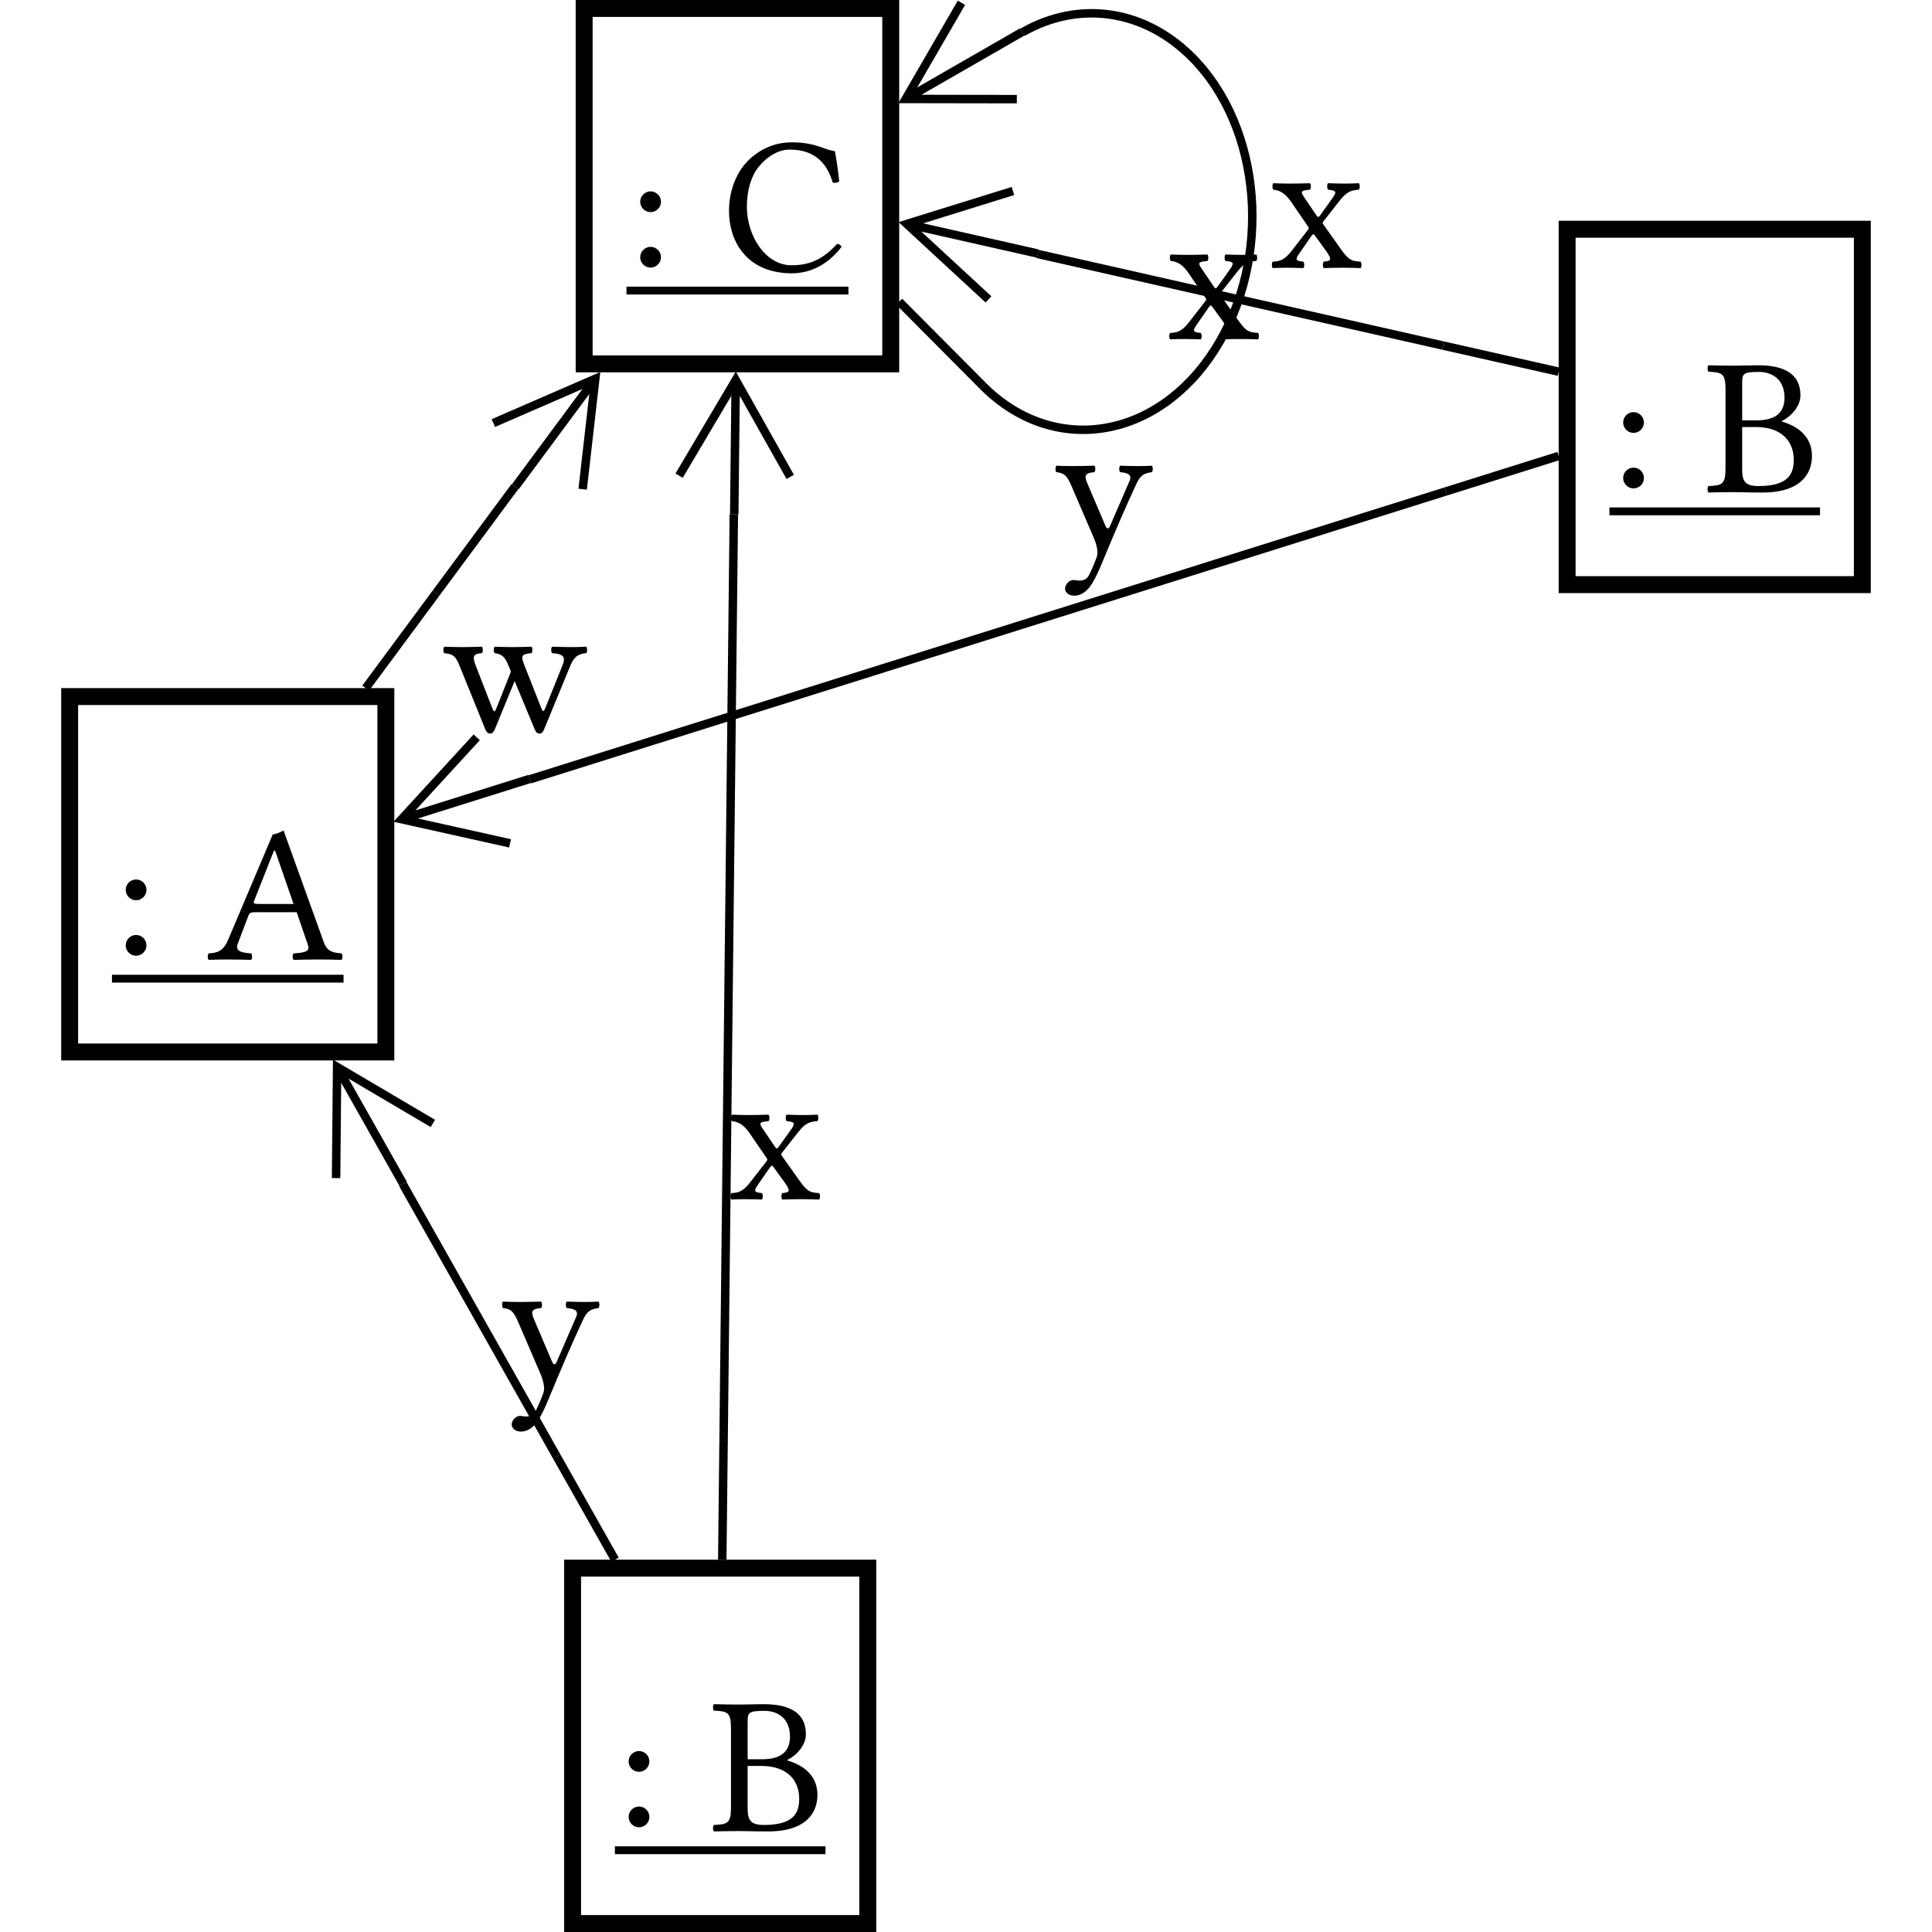
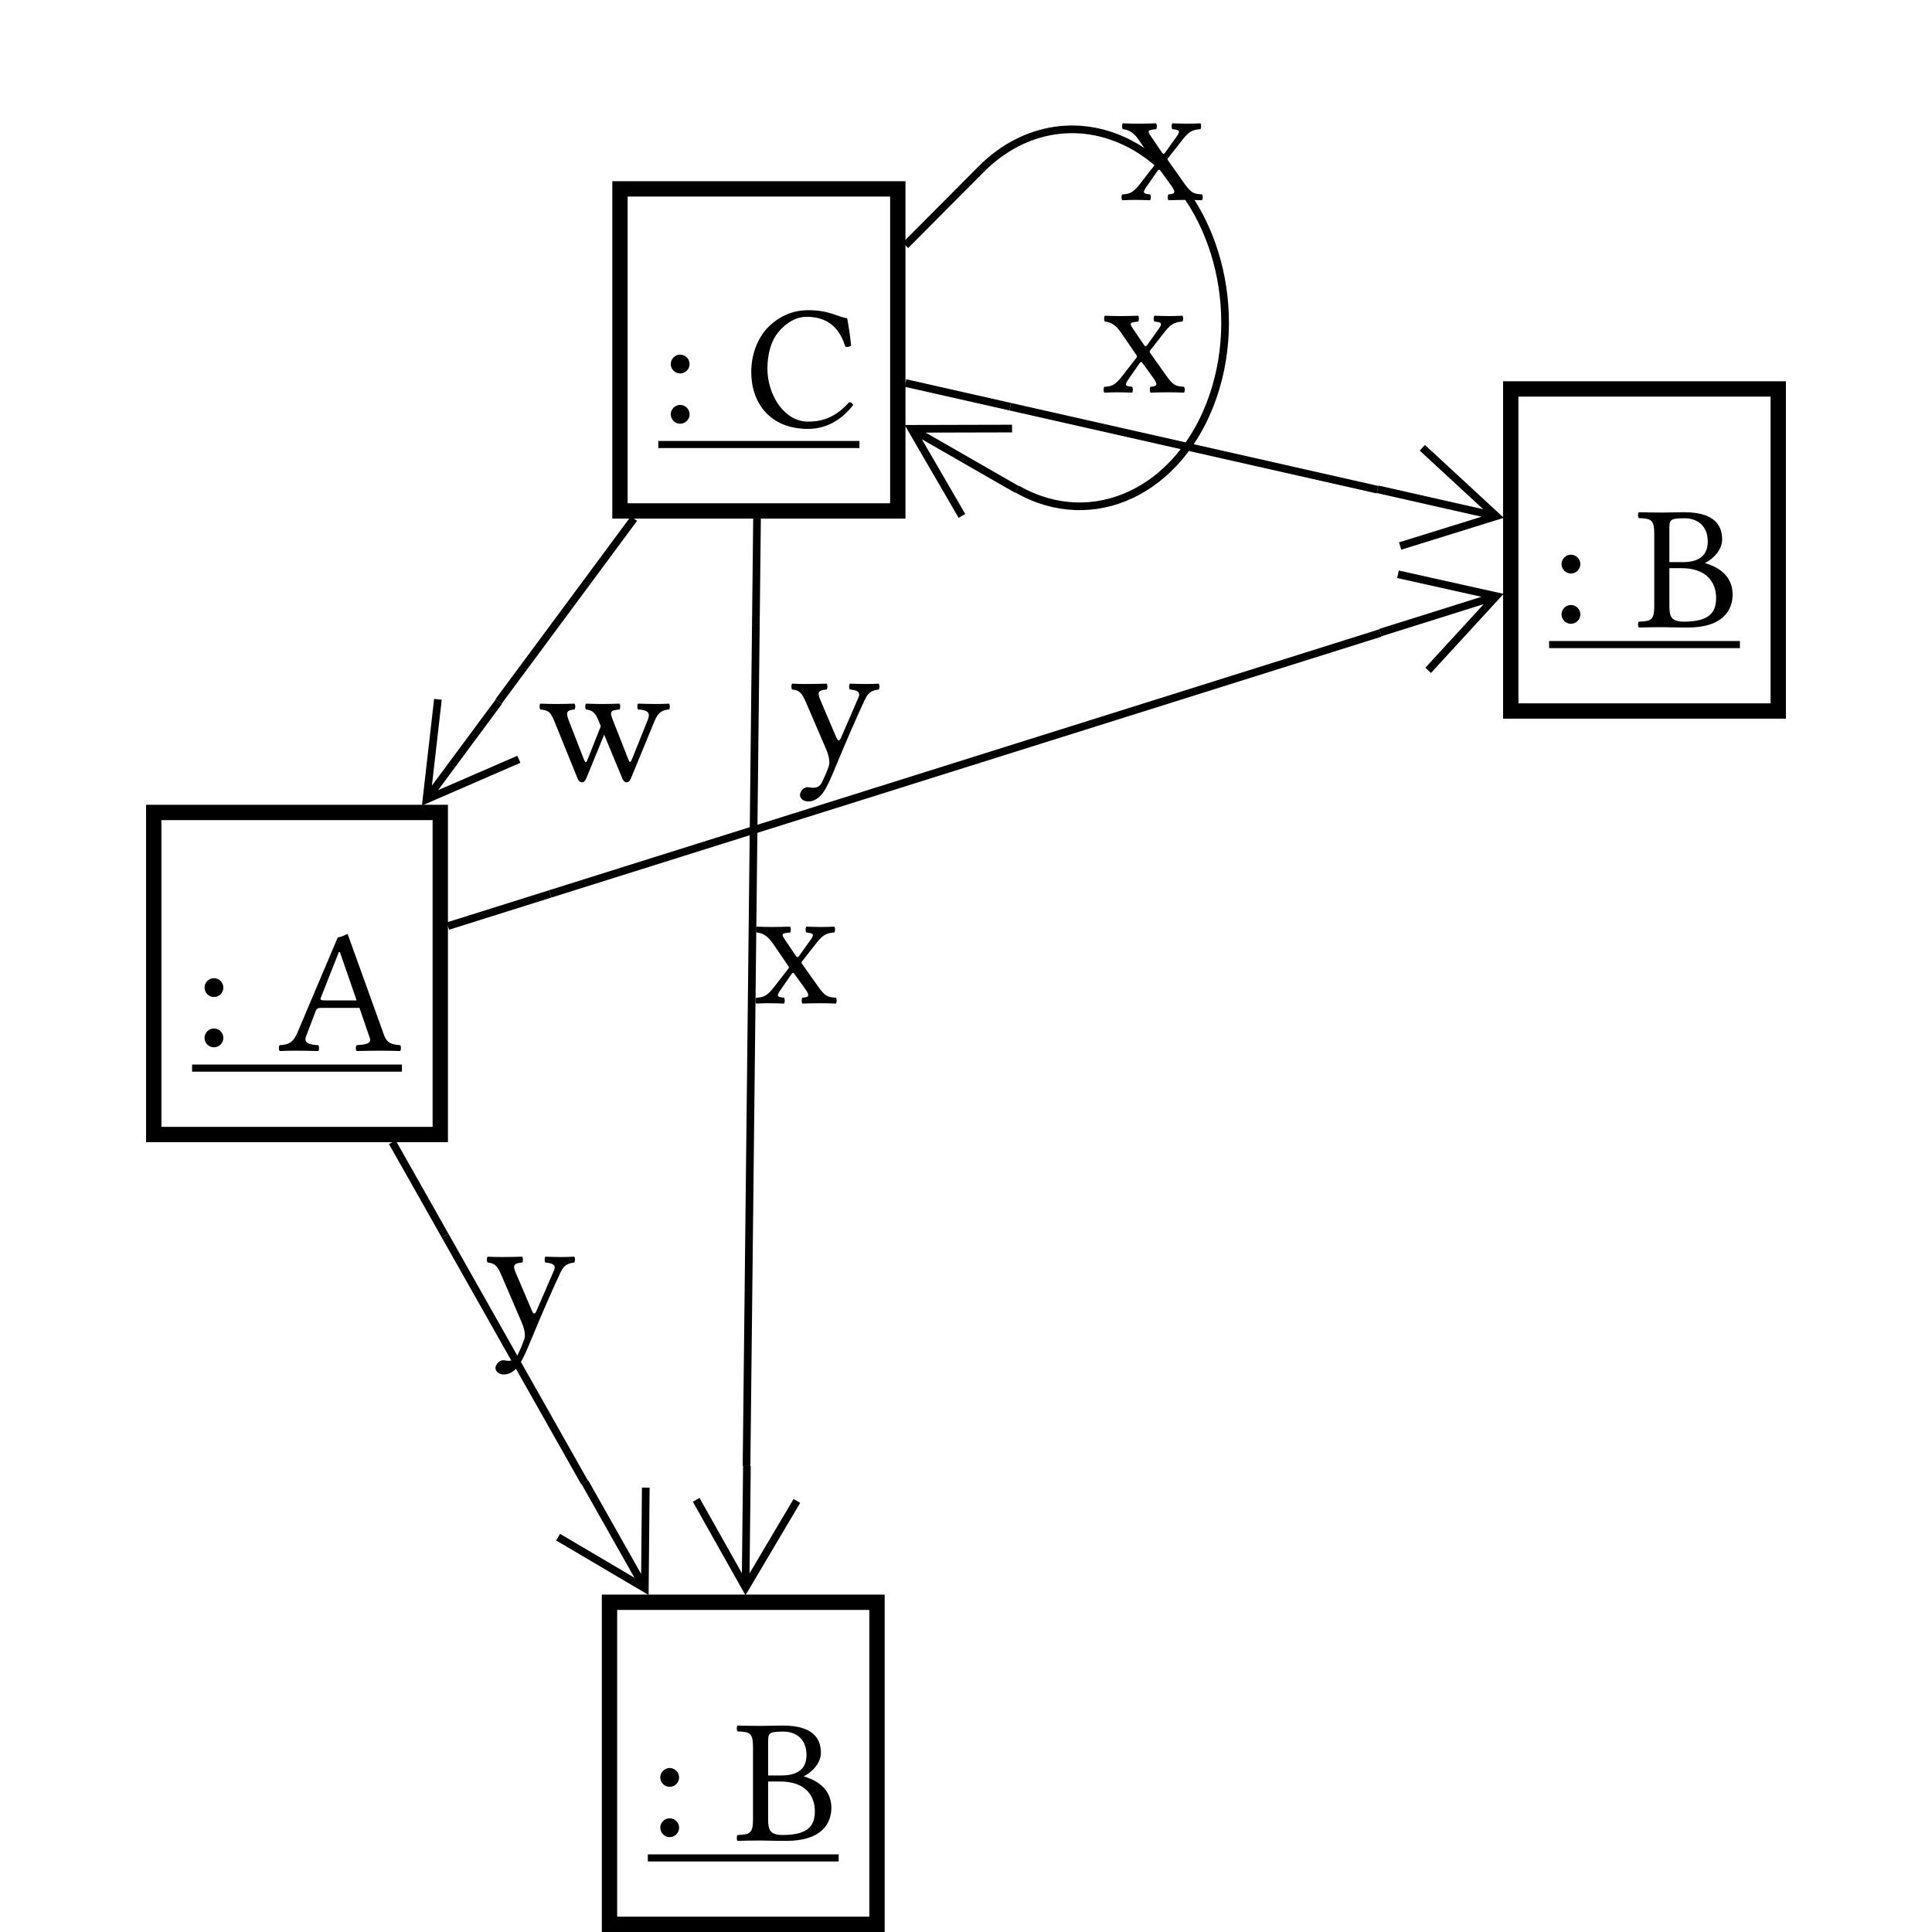
<svg xmlns="http://www.w3.org/2000/svg" font-size="1" height="400" stroke="rgb(0,0,0)" stroke-opacity="1" version="1.1" viewBox="0.0 0.0 400.0 400.0" width="400">
  <g fill="rgb(0,0,0)" fill-opacity="1.0" stroke="rgb(0,0,0)" stroke-linecap="butt" stroke-linejoin="miter" stroke-miterlimit="10.0" stroke-opacity="1.0" stroke-width="0.0">
-     <path class="node" d="M 186.17,77.085 l -0,-77.085 h -66.977 l -0,77.085 Z" fill-opacity="1.0" />
-     <path class="bgnode" d="M 182.666,73.581 l -0,-70.077 h -59.969 l -0,70.077 Z" fill="rgb(255,255,255)" fill-opacity="1.0" />
-     <path class="nlabel" d="M 129.705,56.181 ZM 132.547,41.77 c 0,-1.177 0.974,-2.151 2.151 -2.151c 1.177,-0 2.151,0.974 2.151 2.151c 0,1.177 -0.974,2.151 -2.151 2.151c -1.177,-0 -2.151,-0.974 -2.151 -2.151ZM 132.547,41.77 ZM 132.547,53.258 c 0,-1.177 0.974,-2.151 2.151 -2.151c 1.177,-0 2.151,0.974 2.151 2.151c 0,1.177 -0.974,2.151 -2.151 2.151c -1.177,-0 -2.151,-0.974 -2.151 -2.151ZM 139.286,60.971 l -0,-1.624 h -9.58 l -0,1.624 ZM 149.434,60.971 l -0,-1.624 h -10.149 l -0,1.624 ZM 149.434,56.181 ZM 163.927,56.587 c -8.728,-0 -12.99,-5.935 -12.99 -12.99c 0,-4.234 1.608,-8.208 4.303 -10.677c 2.395,-2.192 5.277,-3.451 8.728 -3.451c 4.993,-0 6.82,1.624 8.89 1.827c 0.406,2.233 0.69,4.181 0.893 6.292c -0.459,0.244 -0.853,0.365 -1.34 0.203c -1.056,-3.491 -3.288,-6.82 -8.89 -6.82c -2.111,-0 -4.465,1.137 -6.479 3.613c -1.482,1.823 -2.411,4.737 -2.411 8.241c 0,5.927 3.792,12.097 9.256 12.097c 3.775,-0 6.536,-1.258 9.418 -4.425c 0.447,-0 0.731,0.244 0.934 0.609c -2.76,3.613 -6.373,5.48 -10.311 5.48ZM 175.659,60.971 l -0,-1.624 h -26.224 l -0,1.624 Z" fill-opacity="1.0" />
+     <path class="node" d="M 187.467,107.373 l -0,-69.855 h -60.694 l -0,69.855 Z" fill-opacity="1.0" />
+     <path class="bgnode" d="M 184.292,104.198 l -0,-63.504 h -54.344 l -0,63.504 Z" fill="rgb(255,255,255)" fill-opacity="1.0" />
+     <path class="nlabel" d="M 136.299,88.43 ZM 138.874,75.371 c 0,-1.067 0.883,-1.95 1.95 -1.95c 1.067,-0 1.95,0.883 1.95 1.95c 0,1.067 -0.883,1.95 -1.95 1.95c -1.067,-0 -1.95,-0.883 -1.95 -1.95ZM 138.874,75.371 ZM 138.874,85.781 c 0,-1.067 0.883,-1.95 1.95 -1.95c 1.067,-0 1.95,0.883 1.95 1.95c 0,1.067 -0.883,1.95 -1.95 1.95c -1.067,-0 -1.95,-0.883 -1.95 -1.95ZM 144.98,92.771 l -0,-1.472 h -8.682 l -0,1.472 ZM 154.177,92.771 l -0,-1.472 h -9.197 l -0,1.472 ZM 154.177,88.43 ZM 167.31,88.798 c -7.909,-0 -11.772,-5.378 -11.772 -11.772c 0,-3.837 1.457,-7.438 3.9 -9.675c 2.171,-1.986 4.782,-3.127 7.909 -3.127c 4.525,-0 6.18,1.472 8.056 1.655c 0.368,2.023 0.625,3.789 0.809 5.702c -0.416,0.221 -0.772,0.331 -1.214 0.184c -0.957,-3.164 -2.98,-6.18 -8.056 -6.18c -1.913,-0 -4.047,1.03 -5.871 3.274c -1.343,1.652 -2.185,4.293 -2.185 7.468c 0,5.371 3.436,10.963 8.387 10.963c 3.421,-0 5.923,-1.14 8.535 -4.01c 0.405,-0 0.662,0.221 0.846 0.552c -2.502,3.274 -5.776,4.966 -9.344 4.966ZM 177.942,92.771 l -0,-1.472 h -23.765 l -0,1.472 Z" fill-opacity="1.0" />
  </g>
  <g fill="rgb(0,0,0)" fill-opacity="1.0" stroke="rgb(0,0,0)" stroke-linecap="butt" stroke-linejoin="miter" stroke-miterlimit="10.0" stroke-opacity="1.0" stroke-width="0.0">
-     <path class="node" d="M 181.419,400 l -0,-77.085 h -64.622 l -0,77.085 Z" fill-opacity="1.0" />
-     <path class="bgnode" d="M 177.915,396.496 l -0,-70.077 h -57.614 l -0,70.077 Z" fill="rgb(255,255,255)" fill-opacity="1.0" />
-     <path class="nlabel" d="M 127.308,379.096 ZM 130.15,364.685 c 0,-1.177 0.974,-2.151 2.151 -2.151c 1.177,-0 2.151,0.974 2.151 2.151c 0,1.177 -0.974,2.151 -2.151 2.151c -1.177,-0 -2.151,-0.974 -2.151 -2.151ZM 130.15,364.685 ZM 130.15,376.173 c 0,-1.177 0.974,-2.151 2.151 -2.151c 1.177,-0 2.151,0.974 2.151 2.151c 0,1.177 -0.974,2.151 -2.151 2.151c -1.177,-0 -2.151,-0.974 -2.151 -2.151ZM 136.889,383.886 l -0,-1.624 h -9.58 l -0,1.624 ZM 147.038,383.886 l -0,-1.624 h -10.149 l -0,1.624 ZM 147.038,379.096 ZM 154.791,356.769 v 7.47 h 3.004 c 3.369,-0 5.764,-1.218 5.764 -4.668c 0,-4.141 -2.963,-5.359 -5.237 -5.359c -3.532,-0 -3.532,0.406 -3.532 2.558ZM 154.791,356.769 ZM 154.791,365.619 v 8.687 c 0,2.476 0.528,3.532 3.369 3.532c 6.17,-0 7.307,-2.476 7.307 -5.44c 0,-3.654 -2.314,-6.779 -7.875 -6.779h -2.801 ZM 154.791,365.619 ZM 153.046,352.912 c 1.461,-0 3.654,-0.081 5.074 -0.081c 7.551,-0 8.728,3.532 8.728 6.252c 0,2.204 -1.823,4.287 -3.857 5.318v 0.081 c 3.532,1.015 6.252,3.248 6.252 7.145c 0,3.491 -2.151,7.551 -10.23 7.551c -3.41,-0 -4.478,-0.081 -5.927 -0.081c -1.506,-0 -3.694,0.041 -5.277 0.081c -0.244,-0.244 -0.244,-1.096 0 -1.34c 2.842,-0.122 3.532,-0.325 3.532 -3.694v -16.279 c 0,-3.369 -0.69,-3.572 -3.532 -3.694c -0.244,-0.244 -0.244,-1.096 0 -1.34c 1.583,0.041 3.788,0.081 5.237 0.081ZM 170.907,383.886 l -0,-1.624 h -23.87 l -0,1.624 Z" fill-opacity="1.0" />
+     <path class="node" d="M 183.162,400 l -0,-69.855 h -58.561 l -0,69.855 Z" fill-opacity="1.0" />
+     <path class="bgnode" d="M 179.987,396.825 l -0,-63.504 h -52.21 l -0,63.504 Z" fill="rgb(255,255,255)" fill-opacity="1.0" />
+     <path class="nlabel" d="M 134.127,381.057 ZM 136.702,367.997 c 0,-1.067 0.883,-1.95 1.95 -1.95c 1.067,-0 1.95,0.883 1.95 1.95c 0,1.067 -0.883,1.95 -1.95 1.95c -1.067,-0 -1.95,-0.883 -1.95 -1.95ZM 136.702,367.997 ZM 136.702,378.408 c 0,-1.067 0.883,-1.95 1.95 -1.95c 1.067,-0 1.95,0.883 1.95 1.95c 0,1.067 -0.883,1.95 -1.95 1.95c -1.067,-0 -1.95,-0.883 -1.95 -1.95ZM 142.809,385.398 l -0,-1.472 h -8.682 l -0,1.472 ZM 152.005,385.398 l -0,-1.472 h -9.197 l -0,1.472 ZM 152.005,381.057 ZM 159.032,360.824 v 6.769 h 2.722 c 3.053,-0 5.224,-1.104 5.224 -4.231c 0,-3.752 -2.686,-4.856 -4.746 -4.856c -3.2,-0 -3.2,0.368 -3.2 2.318ZM 159.032,360.824 ZM 159.032,368.844 v 7.872 c 0,2.244 0.478,3.2 3.053 3.2c 5.592,-0 6.622,-2.244 6.622 -4.929c 0,-3.311 -2.097,-6.144 -7.137 -6.144h -2.538 ZM 159.032,368.844 ZM 157.45,357.329 c 1.324,-0 3.311,-0.074 4.598 -0.074c 6.842,-0 7.909,3.2 7.909 5.665c 0,1.998 -1.652,3.885 -3.495 4.819v 0.074 c 3.2,0.92 5.665,2.943 5.665 6.475c 0,3.164 -1.95,6.842 -9.27 6.842c -3.09,-0 -4.058,-0.074 -5.371 -0.074c -1.365,-0 -3.348,0.037 -4.782 0.074c -0.221,-0.221 -0.221,-0.993 0 -1.214c 2.575,-0.11 3.2,-0.294 3.2 -3.348v -14.752 c 0,-3.053 -0.625,-3.237 -3.2 -3.348c -0.221,-0.221 -0.221,-0.993 0 -1.214c 1.435,0.037 3.432,0.074 4.746 0.074ZM 173.636,385.398 l -0,-1.472 h -21.631 l -0,1.472 Z" fill-opacity="1.0" />
  </g>
  <g fill="rgb(0,0,0)" fill-opacity="1.0" stroke="rgb(0,0,0)" stroke-linecap="butt" stroke-linejoin="miter" stroke-miterlimit="10.0" stroke-opacity="1.0" stroke-width="0.0">
-     <path class="node" d="M 387.327,122.793 l -0,-77.085 h -64.622 l -0,77.085 Z" fill-opacity="1.0" />
-     <path class="bgnode" d="M 383.823,119.289 l -0,-70.077 h -57.614 l -0,70.077 Z" fill="rgb(255,255,255)" fill-opacity="1.0" />
-     <path class="nlabel" d="M 333.216,101.889 ZM 336.058,87.478 c 0,-1.177 0.974,-2.151 2.151 -2.151c 1.177,-0 2.151,0.974 2.151 2.151c 0,1.177 -0.974,2.151 -2.151 2.151c -1.177,-0 -2.151,-0.974 -2.151 -2.151ZM 336.058,87.478 ZM 336.058,98.966 c 0,-1.177 0.974,-2.151 2.151 -2.151c 1.177,-0 2.151,0.974 2.151 2.151c 0,1.177 -0.974,2.151 -2.151 2.151c -1.177,-0 -2.151,-0.974 -2.151 -2.151ZM 342.796,106.679 l -0,-1.624 h -9.58 l -0,1.624 ZM 352.945,106.679 l -0,-1.624 h -10.149 l -0,1.624 ZM 352.945,101.889 ZM 360.699,79.561 v 7.47 h 3.004 c 3.369,-0 5.764,-1.218 5.764 -4.668c 0,-4.141 -2.963,-5.359 -5.237 -5.359c -3.532,-0 -3.532,0.406 -3.532 2.558ZM 360.699,79.561 ZM 360.699,88.411 v 8.687 c 0,2.476 0.528,3.532 3.369 3.532c 6.17,-0 7.307,-2.476 7.307 -5.44c 0,-3.654 -2.314,-6.779 -7.875 -6.779h -2.801 ZM 360.699,88.411 ZM 358.953,75.705 c 1.461,-0 3.654,-0.081 5.074 -0.081c 7.551,-0 8.728,3.532 8.728 6.252c 0,2.204 -1.823,4.287 -3.857 5.318v 0.081 c 3.532,1.015 6.252,3.248 6.252 7.145c 0,3.491 -2.151,7.551 -10.23 7.551c -3.41,-0 -4.478,-0.081 -5.927 -0.081c -1.506,-0 -3.694,0.041 -5.277 0.081c -0.244,-0.244 -0.244,-1.096 0 -1.34c 2.842,-0.122 3.532,-0.325 3.532 -3.694v -16.279 c 0,-3.369 -0.69,-3.572 -3.532 -3.694c -0.244,-0.244 -0.244,-1.096 0 -1.34c 1.583,0.041 3.788,0.081 5.237 0.081ZM 376.815,106.679 l -0,-1.624 h -23.87 l -0,1.624 Z" fill-opacity="1.0" />
+     <path class="node" d="M 369.756,148.794 l -0,-69.855 h -58.561 l -0,69.855 Z" fill-opacity="1.0" />
+     <path class="bgnode" d="M 366.581,145.619 l -0,-63.504 h -52.21 l -0,63.504 Z" fill="rgb(255,255,255)" fill-opacity="1.0" />
+     <path class="nlabel" d="M 320.721,129.851 ZM 323.296,116.791 c 0,-1.067 0.883,-1.95 1.95 -1.95c 1.067,-0 1.95,0.883 1.95 1.95c 0,1.067 -0.883,1.95 -1.95 1.95c -1.067,-0 -1.95,-0.883 -1.95 -1.95ZM 323.296,116.791 ZM 323.296,127.202 c 0,-1.067 0.883,-1.95 1.95 -1.95c 1.067,-0 1.95,0.883 1.95 1.95c 0,1.067 -0.883,1.95 -1.95 1.95c -1.067,-0 -1.95,-0.883 -1.95 -1.95ZM 329.402,134.191 l -0,-1.472 h -8.682 l -0,1.472 ZM 338.599,134.191 l -0,-1.472 h -9.197 l -0,1.472 ZM 338.599,129.851 ZM 345.626,109.618 v 6.769 h 2.722 c 3.053,-0 5.224,-1.104 5.224 -4.231c 0,-3.752 -2.686,-4.856 -4.746 -4.856c -3.2,-0 -3.2,0.368 -3.2 2.318ZM 345.626,109.618 ZM 345.626,117.637 v 7.872 c 0,2.244 0.478,3.2 3.053 3.2c 5.592,-0 6.622,-2.244 6.622 -4.929c 0,-3.311 -2.097,-6.144 -7.137 -6.144h -2.538 ZM 345.626,117.637 ZM 344.044,106.123 c 1.324,-0 3.311,-0.074 4.598 -0.074c 6.842,-0 7.909,3.2 7.909 5.665c 0,1.998 -1.652,3.885 -3.495 4.819v 0.074 c 3.2,0.92 5.665,2.943 5.665 6.475c 0,3.164 -1.95,6.842 -9.27 6.842c -3.09,-0 -4.058,-0.074 -5.371 -0.074c -1.365,-0 -3.348,0.037 -4.782 0.074c -0.221,-0.221 -0.221,-0.993 0 -1.214c 2.575,-0.11 3.2,-0.294 3.2 -3.348v -14.752 c 0,-3.053 -0.625,-3.237 -3.2 -3.348c -0.221,-0.221 -0.221,-0.993 0 -1.214c 1.435,0.037 3.432,0.074 4.746 0.074ZM 360.23,134.191 l -0,-1.472 h -21.631 l -0,1.472 Z" fill-opacity="1.0" />
  </g>
  <g fill="rgb(0,0,0)" fill-opacity="1.0" stroke="rgb(0,0,0)" stroke-linecap="butt" stroke-linejoin="miter" stroke-miterlimit="10.0" stroke-opacity="1.0" stroke-width="0.0">
-     <path class="node" d="M 81.639,219.552 l -0,-77.085 h -68.966 l -0,77.085 Z" fill-opacity="1.0" />
-     <path class="bgnode" d="M 78.135,216.048 l -0,-70.077 h -61.958 l -0,70.077 Z" fill="rgb(255,255,255)" fill-opacity="1.0" />
-     <path class="nlabel" d="M 23.185,198.648 ZM 26.027,184.236 c 0,-1.177 0.974,-2.151 2.151 -2.151c 1.177,-0 2.151,0.974 2.151 2.151c 0,1.177 -0.974,2.151 -2.151 2.151c -1.177,-0 -2.151,-0.974 -2.151 -2.151ZM 26.027,184.236 ZM 26.027,195.725 c 0,-1.177 0.974,-2.151 2.151 -2.151c 1.177,-0 2.151,0.974 2.151 2.151c 0,1.177 -0.974,2.151 -2.151 2.151c -1.177,-0 -2.151,-0.974 -2.151 -2.151ZM 32.765,203.438 l -0,-1.624 h -9.58 l -0,1.624 ZM 42.914,203.438 l -0,-1.624 h -10.149 l -0,1.624 ZM 42.914,198.648 ZM 53.591,187.159 h 7.185 l -3.816,-11.042 h -0.244 l -4.149,10.502 c -0.154,0.418 0.13,0.54 1.023 0.54ZM 53.591,187.159 ZM 49.206,195.441 c -0.633,1.669 1.275,1.843 2.801 1.949c 0.244,0.244 0.244,1.096 0 1.34c -1.502,-0.041 -3.532,-0.081 -5.196 -0.081c -1.23,-0 -2.558,0.041 -3.613 0.081c -0.244,-0.244 -0.244,-1.096 0 -1.34c 1.766,-0.122 3.004,-0.365 4.059 -2.882l 9.215,-21.759 c 0.528,-0 1.624,-0.447 2.233 -0.812l 8.363,23.22 c 0.706,1.957 2.079,2.091 3.654 2.233c 0.244,0.244 0.244,1.096 0 1.34c -1.421,-0.041 -2.963,-0.081 -4.628 -0.081c -1.583,-0 -3.816,0.041 -5.318 0.081c -0.244,-0.244 -0.244,-1.096 0 -1.34c 1.932,-0.138 3.483,-0.264 3.004 -1.664l -2.354,-6.861 h -8.566 c -0.974,-0 -1.218,0.162 -1.421 0.69ZM 71.128,203.438 l -0,-1.624 h -28.213 l -0,1.624 Z" fill-opacity="1.0" />
+     <path class="node" d="M 92.741,236.477 l -0,-69.855 h -62.497 l -0,69.855 Z" fill-opacity="1.0" />
+     <path class="bgnode" d="M 89.566,233.302 l -0,-63.504 h -56.147 l -0,63.504 Z" fill="rgb(255,255,255)" fill-opacity="1.0" />
+     <path class="nlabel" d="M 39.77,217.534 ZM 42.345,204.474 c 0,-1.067 0.883,-1.95 1.95 -1.95c 1.067,-0 1.95,0.883 1.95 1.95c 0,1.067 -0.883,1.95 -1.95 1.95c -1.067,-0 -1.95,-0.883 -1.95 -1.95ZM 42.345,204.474 ZM 42.345,214.885 c 0,-1.067 0.883,-1.95 1.95 -1.95c 1.067,-0 1.95,0.883 1.95 1.95c 0,1.067 -0.883,1.95 -1.95 1.95c -1.067,-0 -1.95,-0.883 -1.95 -1.95ZM 48.452,221.875 l -0,-1.472 h -8.682 l -0,1.472 ZM 57.648,221.875 l -0,-1.472 h -9.197 l -0,1.472 ZM 57.648,217.534 ZM 67.323,207.123 h 6.511 l -3.458,-10.006 h -0.221 l -3.76,9.517 c -0.14,0.379 0.118,0.489 0.927 0.489ZM 67.323,207.123 ZM 63.35,214.628 c -0.574,1.512 1.155,1.67 2.538 1.766c 0.221,0.221 0.221,0.993 0 1.214c -1.361,-0.037 -3.2,-0.074 -4.709 -0.074c -1.115,-0 -2.318,0.037 -3.274 0.074c -0.221,-0.221 -0.221,-0.993 0 -1.214c 1.6,-0.11 2.722,-0.331 3.679 -2.612l 8.351,-19.718 c 0.478,-0 1.472,-0.405 2.023 -0.736l 7.578,21.042 c 0.64,1.773 1.883,1.895 3.311 2.023c 0.221,0.221 0.221,0.993 0 1.214c -1.288,-0.037 -2.686,-0.074 -4.194 -0.074c -1.435,-0 -3.458,0.037 -4.819 0.074c -0.221,-0.221 -0.221,-0.993 0 -1.214c 1.751,-0.125 3.156,-0.239 2.722 -1.508l -2.134,-6.217 h -7.762 c -0.883,-0 -1.104,0.147 -1.288 0.625ZM 83.216,221.875 l -0,-1.472 h -25.567 l -0,1.472 Z" fill-opacity="1.0" />
  </g>
-   <g fill="rgb(0,0,0)" fill-opacity="0.0" stroke="rgb(0,0,0)" stroke-linecap="butt" stroke-linejoin="miter" stroke-miterlimit="10.0" stroke-opacity="1.0" stroke-width="1.752">
-     <path class="edge" d="M 211.653,6.706 c 11.732,-6.747 25.299,-4.752 35.164 5.172c 14.563,14.65 16.663,41.743 4.691 60.515c -11.972,18.772 -33.483,22.113 -48.046 7.464" fill="none" fill-opacity="0.0" />
-     <path class="edge" d="M 212.046,7.389 l -21.261,12.228 l 19.741,0.033 l -0.003,1.752 l -24.527,-0.041 l 12.299,-21.221 l 1.516,0.878 l -9.899,17.079 l 21.261,-12.228 l 0.873,1.519 Z" fill-opacity="1.0" stroke-width="0.0" />
-     <path class="edge" d="M 204.083,79.239 l -1.242,1.235 l -17.291,-17.395 l 1.242,-1.235 Z" fill-opacity="1.0" stroke-width="0.0" />
-     <path class="elabel" d="M 241.421,70.185 ZM 248.81,55.652 l 2.476,3.654 c 0.308,0.455 0.479,0.487 0.771 0.081l 2.639,-3.694 c 0.982,-1.376 0.516,-1.502 -0.974 -1.664c -0.244,-0.244 -0.244,-1.096 0 -1.34c 1.056,0.041 2.192,0.081 3.41 0.081c 1.218,-0 2.151,-0.041 2.963 -0.081c 0.244,0.244 0.244,1.096 0 1.34c -1.482,0.122 -2.436,0.325 -3.938 2.233l -3.41,4.344 c -0.191,0.244 -0.171,0.369 0 0.609l 3.654,5.156 c 1.636,2.31 2.22,2.436 4.059 2.558c 0.244,0.244 0.244,1.096 0 1.34c -0.974,-0.041 -2.07,-0.081 -3.613 -0.081c -1.461,-0 -2.801,0.041 -4.019 0.081c -0.244,-0.244 -0.244,-1.096 0 -1.34c 1.287,-0.134 1.94,-0.207 0.528 -2.151l -2.354,-3.248 c -0.256,-0.349 -0.394,-0.402 -0.731 0.081l -2.558,3.694 c -0.913,1.319 -0.568,1.474 0.893 1.624c 0.244,0.244 0.244,1.096 0 1.34c -1.056,-0.041 -2.192,-0.081 -3.41 -0.081c -1.218,-0 -2.111,0.041 -2.923 0.081c -0.244,-0.244 -0.244,-1.096 0 -1.34c 1.421,-0.081 2.33,-0.207 3.938 -2.273l 3.41,-4.384 c 0.146,-0.187 0.158,-0.317 -0.041 -0.609l -3.532,-5.156 c -1.137,-1.664 -2.273,-2.354 -3.654 -2.476c -0.244,-0.244 -0.244,-1.096 0 -1.34c 1.056,0.041 2.273,0.081 3.491 0.081c 1.218,-0 3.004,-0.041 4.1 -0.081c 0.244,0.244 0.244,1.096 0 1.34c -1.815,0.191 -2.107,0.252 -1.177 1.624Z" fill-opacity="1.0" stroke-width="0.0" />
+   <g fill="rgb(0,0,0)" fill-opacity="0.0" stroke="rgb(0,0,0)" stroke-linecap="butt" stroke-linejoin="miter" stroke-miterlimit="10.0" stroke-opacity="1.0" stroke-width="1.588">
+     <path class="edge" d="M 203.14,35.03 c 8.919,-8.968 21.18,-10.775 31.788 -4.686c 15.676,8.999 22.931,32.168 16.205 51.749c -6.726,19.581 -24.887,28.159 -40.563 19.159" fill="none" fill-opacity="0.0" />
+     <path class="edge" d="M 203.703,35.59 l -1.126,-1.119 l -15.673,15.76 l 1.126,1.119 Z" fill-opacity="1.0" stroke-width="0.0" />
+     <path class="edge" d="M 210.926,100.633 l -19.276,-11.066 l 17.889,-0.044 l -0.004,-1.588 l -22.226,0.055 l 11.161,19.221 l 1.373,-0.797 l -8.983,-15.47 l 19.276,11.066 l 0.79,-1.377 Z" fill-opacity="1.0" stroke-width="0.0" />
+     <path class="elabel" d="M 231.59,41.386 ZM 238.286,28.216 l 2.244,3.311 c 0.28,0.412 0.434,0.441 0.699 0.074l 2.391,-3.348 c 0.89,-1.247 0.467,-1.361 -0.883 -1.508c -0.221,-0.221 -0.221,-0.993 0 -1.214c 0.957,0.037 1.986,0.074 3.09 0.074c 1.104,-0 1.95,-0.037 2.686 -0.074c 0.221,0.221 0.221,0.993 0 1.214c -1.343,0.11 -2.207,0.294 -3.568 2.023l -3.09,3.936 c -0.173,0.221 -0.154,0.335 0 0.552l 3.311,4.672 c 1.482,2.093 2.012,2.207 3.679 2.318c 0.221,0.221 0.221,0.993 0 1.214c -0.883,-0.037 -1.876,-0.074 -3.274 -0.074c -1.324,-0 -2.538,0.037 -3.642 0.074c -0.221,-0.221 -0.221,-0.993 0 -1.214c 1.166,-0.121 1.758,-0.188 0.478 -1.95l -2.134,-2.943 c -0.232,-0.316 -0.357,-0.364 -0.662 0.074l -2.318,3.348 c -0.828,1.196 -0.515,1.335 0.809 1.472c 0.221,0.221 0.221,0.993 0 1.214c -0.957,-0.037 -1.986,-0.074 -3.09 -0.074c -1.104,-0 -1.913,0.037 -2.649 0.074c -0.221,-0.221 -0.221,-0.993 0 -1.214c 1.288,-0.074 2.112,-0.188 3.568 -2.06l 3.09,-3.973 c 0.132,-0.169 0.143,-0.287 -0.037 -0.552l -3.2,-4.672 c -1.03,-1.508 -2.06,-2.134 -3.311 -2.244c -0.221,-0.221 -0.221,-0.993 0 -1.214c 0.957,0.037 2.06,0.074 3.164 0.074c 1.104,-0 2.722,-0.037 3.716 -0.074c 0.221,0.221 0.221,0.993 0 1.214c -1.644,0.173 -1.909,0.228 -1.067 1.472Z" fill-opacity="1.0" stroke-width="0.0" />
  </g>
-   <g fill="rgb(0,0,0)" fill-opacity="0.0" stroke="rgb(0,0,0)" stroke-linecap="butt" stroke-linejoin="miter" stroke-miterlimit="10.0" stroke-opacity="1.0" stroke-width="1.752">
-     <path class="edge" d="M 151.931,106.479 c -0.592,53.648 -1.603,145.196 -2.122 191.91" fill="none" fill-opacity="0.0" />
-     <path class="edge" d="M 151.142,106.471 l 0.271,-24.526 l -10.059,16.986 l -1.507,-0.893 l 12.497,-21.104 l 12.028,21.375 l -1.527,0.859 l -9.681,-17.204 l -0.271,24.526 l -1.752,-0.019 Z" fill-opacity="1.0" stroke-width="0.0" />
-     <path class="edge" d="M 148.933,298.38 l 1.752,0.019 l -0.272,24.526 l -1.752,-0.019 Z" fill-opacity="1.0" stroke-width="0.0" />
-     <path class="elabel" d="M 150.557,248.273 ZM 157.946,233.74 l 2.476,3.654 c 0.308,0.455 0.479,0.487 0.771 0.081l 2.639,-3.694 c 0.982,-1.376 0.516,-1.502 -0.974 -1.664c -0.244,-0.244 -0.244,-1.096 0 -1.34c 1.056,0.041 2.192,0.081 3.41 0.081c 1.218,-0 2.151,-0.041 2.963 -0.081c 0.244,0.244 0.244,1.096 0 1.34c -1.482,0.122 -2.436,0.325 -3.938 2.233l -3.41,4.344 c -0.191,0.244 -0.171,0.369 0 0.609l 3.654,5.156 c 1.636,2.31 2.22,2.436 4.059 2.558c 0.244,0.244 0.244,1.096 0 1.34c -0.974,-0.041 -2.07,-0.081 -3.613 -0.081c -1.461,-0 -2.801,0.041 -4.019 0.081c -0.244,-0.244 -0.244,-1.096 0 -1.34c 1.287,-0.134 1.94,-0.207 0.528 -2.151l -2.354,-3.248 c -0.256,-0.349 -0.394,-0.402 -0.731 0.081l -2.558,3.694 c -0.913,1.319 -0.568,1.474 0.893 1.624c 0.244,0.244 0.244,1.096 0 1.34c -1.056,-0.041 -2.192,-0.081 -3.41 -0.081c -1.218,-0 -2.111,0.041 -2.923 0.081c -0.244,-0.244 -0.244,-1.096 0 -1.34c 1.421,-0.081 2.33,-0.207 3.938 -2.273l 3.41,-4.384 c 0.146,-0.187 0.158,-0.317 -0.041 -0.609l -3.532,-5.156 c -1.137,-1.664 -2.273,-2.354 -3.654 -2.476c -0.244,-0.244 -0.244,-1.096 0 -1.34c 1.056,0.041 2.273,0.081 3.491 0.081c 1.218,-0 3.004,-0.041 4.1 -0.081c 0.244,0.244 0.244,1.096 0 1.34c -1.815,0.191 -2.107,0.252 -1.177 1.624Z" fill-opacity="1.0" stroke-width="0.0" />
+   <g fill="rgb(0,0,0)" fill-opacity="0.0" stroke="rgb(0,0,0)" stroke-linecap="butt" stroke-linejoin="miter" stroke-miterlimit="10.0" stroke-opacity="1.0" stroke-width="1.588">
+     <path class="edge" d="M 156.488,129.598 c -0.468,42.32 -1.394,125.746 -1.927 173.91" fill="none" fill-opacity="0.0" />
+     <path class="edge" d="M 155.695,129.589 l 1.587,0.018 l 0.246,-22.225 l -1.587,-0.018 Z" fill-opacity="1.0" stroke-width="0.0" />
+     <path class="edge" d="M 153.847,303.5 l -0.246,22.225 l -8.773,-15.59 l -1.384,0.779 l 10.9,19.37 l 11.325,-19.125 l -1.366,-0.809 l -9.115,15.393 l 0.246,-22.225 l -1.587,-0.018 Z" fill-opacity="1.0" stroke-width="0.0" />
+     <path class="elabel" d="M 155.803,207.705 ZM 162.499,194.535 l 2.244,3.311 c 0.28,0.412 0.434,0.441 0.699 0.074l 2.391,-3.348 c 0.89,-1.247 0.467,-1.361 -0.883 -1.508c -0.221,-0.221 -0.221,-0.993 0 -1.214c 0.957,0.037 1.986,0.074 3.09 0.074c 1.104,-0 1.95,-0.037 2.686 -0.074c 0.221,0.221 0.221,0.993 0 1.214c -1.343,0.11 -2.207,0.294 -3.568 2.023l -3.09,3.936 c -0.173,0.221 -0.154,0.335 0 0.552l 3.311,4.672 c 1.482,2.093 2.012,2.207 3.679 2.318c 0.221,0.221 0.221,0.993 0 1.214c -0.883,-0.037 -1.876,-0.074 -3.274 -0.074c -1.324,-0 -2.538,0.037 -3.642 0.074c -0.221,-0.221 -0.221,-0.993 0 -1.214c 1.166,-0.121 1.758,-0.188 0.478 -1.95l -2.134,-2.943 c -0.232,-0.316 -0.357,-0.364 -0.662 0.074l -2.318,3.348 c -0.828,1.196 -0.515,1.335 0.809 1.472c 0.221,0.221 0.221,0.993 0 1.214c -0.957,-0.037 -1.986,-0.074 -3.09 -0.074c -1.104,-0 -1.913,0.037 -2.649 0.074c -0.221,-0.221 -0.221,-0.993 0 -1.214c 1.288,-0.074 2.112,-0.188 3.568 -2.06l 3.09,-3.973 c 0.132,-0.169 0.143,-0.287 -0.037 -0.552l -3.2,-4.672 c -1.03,-1.508 -2.06,-2.134 -3.311 -2.244c -0.221,-0.221 -0.221,-0.993 0 -1.214c 0.957,0.037 2.06,0.074 3.164 0.074c 1.104,-0 2.722,-0.037 3.716 -0.074c 0.221,0.221 0.221,0.993 0 1.214c -1.644,0.173 -1.909,0.228 -1.067 1.472Z" fill-opacity="1.0" stroke-width="0.0" />
  </g>
-   <g fill="rgb(0,0,0)" fill-opacity="0.0" stroke="rgb(0,0,0)" stroke-linecap="butt" stroke-linejoin="miter" stroke-miterlimit="10.0" stroke-opacity="1.0" stroke-width="1.752">
-     <path class="edge" d="M 214.844,52.584 c 26.219,5.925 60.436,13.656 83.937 18.965" fill="none" fill-opacity="0.0" />
-     <path class="edge" d="M 214.67,53.353 l -23.924,-5.406 l 14.5,13.396 l -1.189,1.287 l -18.016,-16.644 l 23.422,-7.28 l 0.52,1.673 l -18.851,5.859 l 23.924,5.406 l -0.386,1.709 Z" fill-opacity="1.0" stroke-width="0.0" />
-     <path class="edge" d="M 298.587,72.404 l 0.386,-1.709 l 23.924,5.405 l -0.386,1.709 Z" fill-opacity="1.0" stroke-width="0.0" />
-     <path class="elabel" d="M 262.66,55.426 ZM 270.048,40.893 l 2.476,3.654 c 0.308,0.455 0.479,0.487 0.771 0.081l 2.639,-3.694 c 0.982,-1.376 0.516,-1.502 -0.974 -1.664c -0.244,-0.244 -0.244,-1.096 0 -1.34c 1.056,0.041 2.192,0.081 3.41 0.081c 1.218,-0 2.151,-0.041 2.963 -0.081c 0.244,0.244 0.244,1.096 0 1.34c -1.482,0.122 -2.436,0.325 -3.938 2.233l -3.41,4.344 c -0.191,0.244 -0.171,0.369 0 0.609l 3.654,5.156 c 1.636,2.31 2.22,2.436 4.059 2.558c 0.244,0.244 0.244,1.096 0 1.34c -0.974,-0.041 -2.07,-0.081 -3.613 -0.081c -1.461,-0 -2.801,0.041 -4.019 0.081c -0.244,-0.244 -0.244,-1.096 0 -1.34c 1.287,-0.134 1.94,-0.207 0.528 -2.151l -2.354,-3.248 c -0.256,-0.349 -0.394,-0.402 -0.731 0.081l -2.558,3.694 c -0.913,1.319 -0.568,1.474 0.893 1.624c 0.244,0.244 0.244,1.096 0 1.34c -1.056,-0.041 -2.192,-0.081 -3.41 -0.081c -1.218,-0 -2.111,0.041 -2.923 0.081c -0.244,-0.244 -0.244,-1.096 0 -1.34c 1.421,-0.081 2.33,-0.207 3.938 -2.273l 3.41,-4.384 c 0.146,-0.187 0.158,-0.317 -0.041 -0.609l -3.532,-5.156 c -1.137,-1.664 -2.273,-2.354 -3.654 -2.476c -0.244,-0.244 -0.244,-1.096 0 -1.34c 1.056,0.041 2.273,0.081 3.491 0.081c 1.218,-0 3.004,-0.041 4.1 -0.081c 0.244,0.244 0.244,1.096 0 1.34c -1.815,0.191 -2.107,0.252 -1.177 1.624Z" fill-opacity="1.0" stroke-width="0.0" />
+   <g fill="rgb(0,0,0)" fill-opacity="0.0" stroke="rgb(0,0,0)" stroke-linecap="butt" stroke-linejoin="miter" stroke-miterlimit="10.0" stroke-opacity="1.0" stroke-width="1.588">
+     <path class="edge" d="M 209.147,84.2 c 21.337,4.822 52.344,11.828 76.064 17.186" fill="none" fill-opacity="0.0" />
+     <path class="edge" d="M 208.972,84.974 l 0.35,-1.549 l -21.68,-4.899 l -0.35,1.549 Z" fill-opacity="1.0" stroke-width="0.0" />
+     <path class="edge" d="M 285.053,102.083 l 21.68,4.897 l -17.082,5.311 l 0.471,1.516 l 21.224,-6.599 l -16.327,-15.081 l -1.077,1.166 l 13.141,12.138 l -21.68,-4.897 l -0.35,1.549 Z" fill-opacity="1.0" stroke-width="0.0" />
+     <path class="elabel" d="M 227.875,81.22 ZM 234.57,68.05 l 2.244,3.311 c 0.28,0.412 0.434,0.441 0.699 0.074l 2.391,-3.348 c 0.89,-1.247 0.467,-1.361 -0.883 -1.508c -0.221,-0.221 -0.221,-0.993 0 -1.214c 0.957,0.037 1.986,0.074 3.09 0.074c 1.104,-0 1.95,-0.037 2.686 -0.074c 0.221,0.221 0.221,0.993 0 1.214c -1.343,0.11 -2.207,0.294 -3.568 2.023l -3.09,3.936 c -0.173,0.221 -0.154,0.335 0 0.552l 3.311,4.672 c 1.482,2.093 2.012,2.207 3.679 2.318c 0.221,0.221 0.221,0.993 0 1.214c -0.883,-0.037 -1.876,-0.074 -3.274 -0.074c -1.324,-0 -2.538,0.037 -3.642 0.074c -0.221,-0.221 -0.221,-0.993 0 -1.214c 1.166,-0.121 1.758,-0.188 0.478 -1.95l -2.134,-2.943 c -0.232,-0.316 -0.357,-0.364 -0.662 0.074l -2.318,3.348 c -0.828,1.196 -0.515,1.335 0.809 1.472c 0.221,0.221 0.221,0.993 0 1.214c -0.957,-0.037 -1.986,-0.074 -3.09 -0.074c -1.104,-0 -1.913,0.037 -2.649 0.074c -0.221,-0.221 -0.221,-0.993 0 -1.214c 1.288,-0.074 2.112,-0.188 3.568 -2.06l 3.09,-3.973 c 0.132,-0.169 0.143,-0.287 -0.037 -0.552l -3.2,-4.672 c -1.03,-1.508 -2.06,-2.134 -3.311 -2.244c -0.221,-0.221 -0.221,-0.993 0 -1.214c 0.957,0.037 2.06,0.074 3.164 0.074c 1.104,-0 2.722,-0.037 3.716 -0.074c 0.221,0.221 0.221,0.993 0 1.214c -1.644,0.173 -1.909,0.228 -1.067 1.472Z" fill-opacity="1.0" stroke-width="0.0" />
  </g>
-   <g fill="rgb(0,0,0)" fill-opacity="0.0" stroke="rgb(0,0,0)" stroke-linecap="butt" stroke-linejoin="miter" stroke-miterlimit="10.0" stroke-opacity="1.0" stroke-width="1.752">
-     <path class="edge" d="M 106.634,100.709 c -5.334,7.203 -11.392,15.386 -16.326 22.047" fill="none" fill-opacity="0.0" />
-     <path class="edge" d="M 106.001,100.24 l 14.596,-19.711 l -18.106,7.865 l -0.698,-1.607 l 22.496,-9.772 l -2.785,24.368 l -1.741,-0.199 l 2.242,-19.613 l -14.596,19.711 l -1.408,-1.043 Z" fill-opacity="1.0" stroke-width="0.0" />
-     <path class="edge" d="M 89.604,122.235 l 1.408,1.043 l -14.597,19.71 l -1.408,-1.043 Z" fill-opacity="1.0" stroke-width="0.0" />
-     <path class="elabel" d="M 91.533,151.388 ZM 99.774,135.232 c -1.949,0.122 -1.989,0.771 -1.222 2.72l 3.248,8.363 c 0.524,1.319 0.613,1.258 1.141 -0.081l 2.842,-7.185 l -0.26,-0.649 c -0.727,-1.819 -1.202,-2.984 -3.11 -3.166c -0.244,-0.244 -0.244,-1.096 0 -1.34c 1.218,0.041 2.558,0.081 3.572 0.081c 1.218,-0 2.842,-0.041 4.059 -0.081c 0.244,0.244 0.244,1.096 0 1.34c -2.151,0.162 -2.233,0.568 -1.482 2.476l 3.503,8.89 c 0.333,0.844 0.495,0.853 0.901 -0.162l 3.394,-8.444 c 0.572,-1.425 0.991,-2.598 -2.054 -2.76c -0.244,-0.244 -0.244,-1.096 0 -1.34c 1.218,0.041 2.923,0.081 4.141 0.081c 1.218,-0 2.111,-0.041 2.923 -0.081c 0.244,0.244 0.244,1.096 0 1.34c -2.07,0.122 -2.76,1.262 -3.426 2.923l -5.302,12.869 c -0.244,0.609 -0.568,0.853 -0.934 0.853c -0.406,-0 -0.731,-0.244 -0.974 -0.812l -4.181,-10.068 l -4.1,9.986 c -0.284,0.649 -0.609,0.893 -0.974 0.893c -0.406,-0 -0.731,-0.244 -0.974 -0.812l -5.314,-13.112 c -0.857,-2.111 -1.299,-2.525 -3.211 -2.72c -0.244,-0.244 -0.244,-1.096 0 -1.34c 1.064,0.041 2.151,0.081 3.694 0.081c 1.461,-0 2.882,-0.041 4.1 -0.081c 0.244,0.244 0.244,1.096 0 1.34Z" fill-opacity="1.0" stroke-width="0.0" />
+   <g fill="rgb(0,0,0)" fill-opacity="0.0" stroke="rgb(0,0,0)" stroke-linecap="butt" stroke-linejoin="miter" stroke-miterlimit="10.0" stroke-opacity="1.0" stroke-width="1.588">
+     <path class="edge" d="M 118.026,125.236 c -4.487,6.059 -9.979,13.474 -14.799 19.981" fill="none" fill-opacity="0.0" />
+     <path class="edge" d="M 117.388,124.763 l 1.276,0.945 l 13.227,-17.863 l -1.276,-0.945 Z" fill-opacity="1.0" stroke-width="0.0" />
+     <path class="edge" d="M 102.653,144.792 l -13.23,17.86 l 2.034,-17.773 l -1.577,-0.18 l -2.527,22.082 l 20.387,-8.852 l -0.632,-1.456 l -16.409,7.125 l 13.23,-17.86 l -1.276,-0.945 Z" fill-opacity="1.0" stroke-width="0.0" />
+     <path class="elabel" d="M 111.473,161.537 ZM 118.941,146.895 c -1.766,0.11 -1.803,0.699 -1.107 2.465l 2.943,7.578 c 0.475,1.196 0.555,1.14 1.034 -0.074l 2.575,-6.511 l -0.235,-0.589 c -0.658,-1.648 -1.089,-2.704 -2.818 -2.869c -0.221,-0.221 -0.221,-0.993 0 -1.214c 1.104,0.037 2.318,0.074 3.237 0.074c 1.104,-0 2.575,-0.037 3.679 -0.074c 0.221,0.221 0.221,0.993 0 1.214c -1.95,0.147 -2.023,0.515 -1.343 2.244l 3.175,8.056 c 0.302,0.765 0.449,0.772 0.817 -0.147l 3.075,-7.652 c 0.519,-1.291 0.898,-2.354 -1.861 -2.502c -0.221,-0.221 -0.221,-0.993 0 -1.214c 1.104,0.037 2.649,0.074 3.752 0.074c 1.104,-0 1.913,-0.037 2.649 -0.074c 0.221,0.221 0.221,0.993 0 1.214c -1.876,0.11 -2.502,1.144 -3.105 2.649l -4.804,11.662 c -0.221,0.552 -0.515,0.772 -0.846 0.772c -0.368,-0 -0.662,-0.221 -0.883 -0.736l -3.789,-9.123 l -3.716,9.05 c -0.258,0.589 -0.552,0.809 -0.883 0.809c -0.368,-0 -0.662,-0.221 -0.883 -0.736l -4.816,-11.882 c -0.776,-1.913 -1.177,-2.288 -2.91 -2.465c -0.221,-0.221 -0.221,-0.993 0 -1.214c 0.964,0.037 1.95,0.074 3.348 0.074c 1.324,-0 2.612,-0.037 3.716 -0.074c 0.221,0.221 0.221,0.993 0 1.214Z" fill-opacity="1.0" stroke-width="0.0" />
  </g>
-   <g fill="rgb(0,0,0)" fill-opacity="0.0" stroke="rgb(0,0,0)" stroke-linecap="butt" stroke-linejoin="miter" stroke-miterlimit="10.0" stroke-opacity="1.0" stroke-width="1.752">
-     <path class="edge" d="M 83.394,245.145 c 10.024,17.742 22.76,40.286 31.873 56.416" fill="none" fill-opacity="0.0" />
-     <path class="edge" d="M 82.707,245.533 l -12.065,-21.354 l -0.184,19.74 l -1.752,-0.016 l 0.228,-24.526 l 21.126,12.461 l -0.89,1.509 l -17.003,-10.029 l 12.065,21.354 l -1.525,0.862 Z" fill-opacity="1.0" stroke-width="0.0" />
-     <path class="edge" d="M 114.504,301.992 l 1.525,-0.862 l 12.065,21.354 l -1.525,0.862 Z" fill-opacity="1.0" stroke-width="0.0" />
-     <path class="elabel" d="M 103.5,286.977 ZM 111.781,293.472 c -1.461,2.598 -3.085,2.923 -3.938 2.923c -1.096,-0 -1.908,-0.649 -1.908 -1.502c 0,-0.528 0.609,-1.746 1.786 -1.746c 0.447,-0 0.609,0.122 1.177 0.122c 1.015,-0 1.583,-0.365 2.03 -1.177c 0.609,-1.258 1.1,-2.379 1.583 -3.735c 0.406,-1.137 -0.215,-3 -0.568 -3.816l -4.591,-10.677 c -1.064,-2.476 -1.591,-2.842 -3.203 -3.045c -0.244,-0.244 -0.244,-1.096 0 -1.34c 0.812,0.041 1.908,0.081 3.288 0.081c 1.461,-0 3.085,-0.041 4.587 -0.081c 0.244,0.244 0.244,1.096 0 1.34c -2.273,0.175 -2.062,0.926 -1.331 2.639l 3.601,8.444 c 0.345,0.804 0.686,0.694 0.97 0.041l 4.027,-9.296 c 0.649,-1.461 -0.666,-1.705 -1.949 -1.827c -0.244,-0.244 -0.244,-1.096 0 -1.34c 1.218,0.041 2.476,0.081 3.694 0.081c 1.137,-0 2.07,-0.041 2.882 -0.081c 0.244,0.244 0.244,1.096 0 1.34c -1.908,0.231 -2.489,0.881 -3.288 2.598c -2.119,4.563 -3.938,8.728 -7.185 16.563c -0.499,1.202 -1.031,2.363 -1.664 3.491Z" fill-opacity="1.0" stroke-width="0.0" />
+   <g fill="rgb(0,0,0)" fill-opacity="0.0" stroke="rgb(0,0,0)" stroke-linecap="butt" stroke-linejoin="miter" stroke-miterlimit="10.0" stroke-opacity="1.0" stroke-width="1.588">
+     <path class="edge" d="M 92.158,255.828 c 8.264,14.627 19.809,35.055 28.888 51.124" fill="none" fill-opacity="0.0" />
+     <path class="edge" d="M 91.467,256.219 l 1.382,-0.781 l -10.934,-19.351 l -1.382,0.781 Z" fill-opacity="1.0" stroke-width="0.0" />
+     <path class="edge" d="M 120.424,307.304 l 10.934,19.351 l -15.408,-9.088 l -0.807,1.367 l 19.144,11.292 l 0.207,-22.226 l -1.587,-0.015 l -0.167,17.888 l -10.934,-19.351 l -1.382,0.781 Z" fill-opacity="1.0" stroke-width="0.0" />
+     <path class="elabel" d="M 100.378,276.036 ZM 107.882,281.922 c -1.324,2.354 -2.796,2.649 -3.568 2.649c -0.993,-0 -1.729,-0.589 -1.729 -1.361c 0,-0.478 0.552,-1.582 1.619 -1.582c 0.405,-0 0.552,0.11 1.067 0.11c 0.92,-0 1.435,-0.331 1.839 -1.067c 0.552,-1.14 0.997,-2.156 1.435 -3.384c 0.368,-1.03 -0.195,-2.719 -0.515 -3.458l -4.161,-9.675 c -0.964,-2.244 -1.442,-2.575 -2.902 -2.759c -0.221,-0.221 -0.221,-0.993 0 -1.214c 0.736,0.037 1.729,0.074 2.98 0.074c 1.324,-0 2.796,-0.037 4.157 -0.074c 0.221,0.221 0.221,0.993 0 1.214c -2.06,0.158 -1.869,0.839 -1.207 2.391l 3.263,7.652 c 0.313,0.728 0.622,0.629 0.879 0.037l 3.649,-8.424 c 0.589,-1.324 -0.603,-1.545 -1.766 -1.655c -0.221,-0.221 -0.221,-0.993 0 -1.214c 1.104,0.037 2.244,0.074 3.348 0.074c 1.03,-0 1.876,-0.037 2.612 -0.074c 0.221,0.221 0.221,0.993 0 1.214c -1.729,0.21 -2.255,0.798 -2.98 2.354c -1.92,4.135 -3.568,7.909 -6.511 15.009c -0.453,1.089 -0.934,2.141 -1.508 3.164Z" fill-opacity="1.0" stroke-width="0.0" />
  </g>
-   <g fill="rgb(0,0,0)" fill-opacity="0.0" stroke="rgb(0,0,0)" stroke-linecap="butt" stroke-linejoin="miter" stroke-miterlimit="10.0" stroke-opacity="1.0" stroke-width="1.752">
-     <path class="edge" d="M 109.683,161.354 c 54.326,-17.077 142.123,-44.67 189.623 -59.597" fill="none" fill-opacity="0.0" />
-     <path class="edge" d="M 109.919,162.106 l -23.398,7.355 l 19.269,4.289 l -0.381,1.71 l -23.941,-5.329 l 16.586,-18.069 l 1.291,1.185 l -13.349,14.543 l 23.398,-7.355 l 0.525,1.671 Z" fill-opacity="1.0" stroke-width="0.0" />
-     <path class="edge" d="M 299.568,102.593 l -0.525,-1.671 l 23.399,-7.353 l 0.525,1.671 Z" fill-opacity="1.0" stroke-width="0.0" />
-     <path class="elabel" d="M 218.066,113.915 ZM 226.347,120.411 c -1.461,2.598 -3.085,2.923 -3.938 2.923c -1.096,-0 -1.908,-0.649 -1.908 -1.502c 0,-0.528 0.609,-1.746 1.786 -1.746c 0.447,-0 0.609,0.122 1.177 0.122c 1.015,-0 1.583,-0.365 2.03 -1.177c 0.609,-1.258 1.1,-2.379 1.583 -3.735c 0.406,-1.137 -0.215,-3 -0.568 -3.816l -4.591,-10.677 c -1.064,-2.476 -1.591,-2.842 -3.203 -3.045c -0.244,-0.244 -0.244,-1.096 0 -1.34c 0.812,0.041 1.908,0.081 3.288 0.081c 1.461,-0 3.085,-0.041 4.587 -0.081c 0.244,0.244 0.244,1.096 0 1.34c -2.273,0.175 -2.062,0.926 -1.331 2.639l 3.601,8.444 c 0.345,0.804 0.686,0.694 0.97 0.041l 4.027,-9.296 c 0.649,-1.461 -0.666,-1.705 -1.949 -1.827c -0.244,-0.244 -0.244,-1.096 0 -1.34c 1.218,0.041 2.476,0.081 3.694 0.081c 1.137,-0 2.07,-0.041 2.882 -0.081c 0.244,0.244 0.244,1.096 0 1.34c -1.908,0.231 -2.489,0.881 -3.288 2.598c -2.119,4.563 -3.938,8.728 -7.185 16.563c -0.499,1.202 -1.031,2.363 -1.664 3.491Z" fill-opacity="1.0" stroke-width="0.0" />
+   <g fill="rgb(0,0,0)" fill-opacity="0.0" stroke="rgb(0,0,0)" stroke-linecap="butt" stroke-linejoin="miter" stroke-miterlimit="10.0" stroke-opacity="1.0" stroke-width="1.588">
+     <path class="edge" d="M 113.945,185.065 c 43.576,-13.695 123.12,-38.698 171.837 -54.009" fill="none" fill-opacity="0.0" />
+     <path class="edge" d="M 114.183,185.823 l -0.476,-1.515 l -21.204,6.664 l 0.476,1.515 Z" fill-opacity="1.0" stroke-width="0.0" />
+     <path class="edge" d="M 285.996,131.738 l 21.204,-6.664 l -12.098,13.178 l 1.169,1.074 l 15.031,-16.373 l -21.695,-4.831 l -0.345,1.55 l 17.461,3.888 l -21.204,6.664 l 0.476,1.515 Z" fill-opacity="1.0" stroke-width="0.0" />
+     <path class="elabel" d="M 163.419,157.397 ZM 170.924,163.283 c -1.324,2.354 -2.796,2.649 -3.568 2.649c -0.993,-0 -1.729,-0.589 -1.729 -1.361c 0,-0.478 0.552,-1.582 1.619 -1.582c 0.405,-0 0.552,0.11 1.067 0.11c 0.92,-0 1.435,-0.331 1.839 -1.067c 0.552,-1.14 0.997,-2.156 1.435 -3.384c 0.368,-1.03 -0.195,-2.719 -0.515 -3.458l -4.161,-9.675 c -0.964,-2.244 -1.442,-2.575 -2.902 -2.759c -0.221,-0.221 -0.221,-0.993 0 -1.214c 0.736,0.037 1.729,0.074 2.98 0.074c 1.324,-0 2.796,-0.037 4.157 -0.074c 0.221,0.221 0.221,0.993 0 1.214c -2.06,0.158 -1.869,0.839 -1.207 2.391l 3.263,7.652 c 0.313,0.728 0.622,0.629 0.879 0.037l 3.649,-8.424 c 0.589,-1.324 -0.603,-1.545 -1.766 -1.655c -0.221,-0.221 -0.221,-0.993 0 -1.214c 1.104,0.037 2.244,0.074 3.348 0.074c 1.03,-0 1.876,-0.037 2.612 -0.074c 0.221,0.221 0.221,0.993 0 1.214c -1.729,0.21 -2.255,0.798 -2.98 2.354c -1.92,4.135 -3.568,7.909 -6.511 15.009c -0.453,1.089 -0.934,2.141 -1.508 3.164Z" fill-opacity="1.0" stroke-width="0.0" />
  </g>
</svg>
